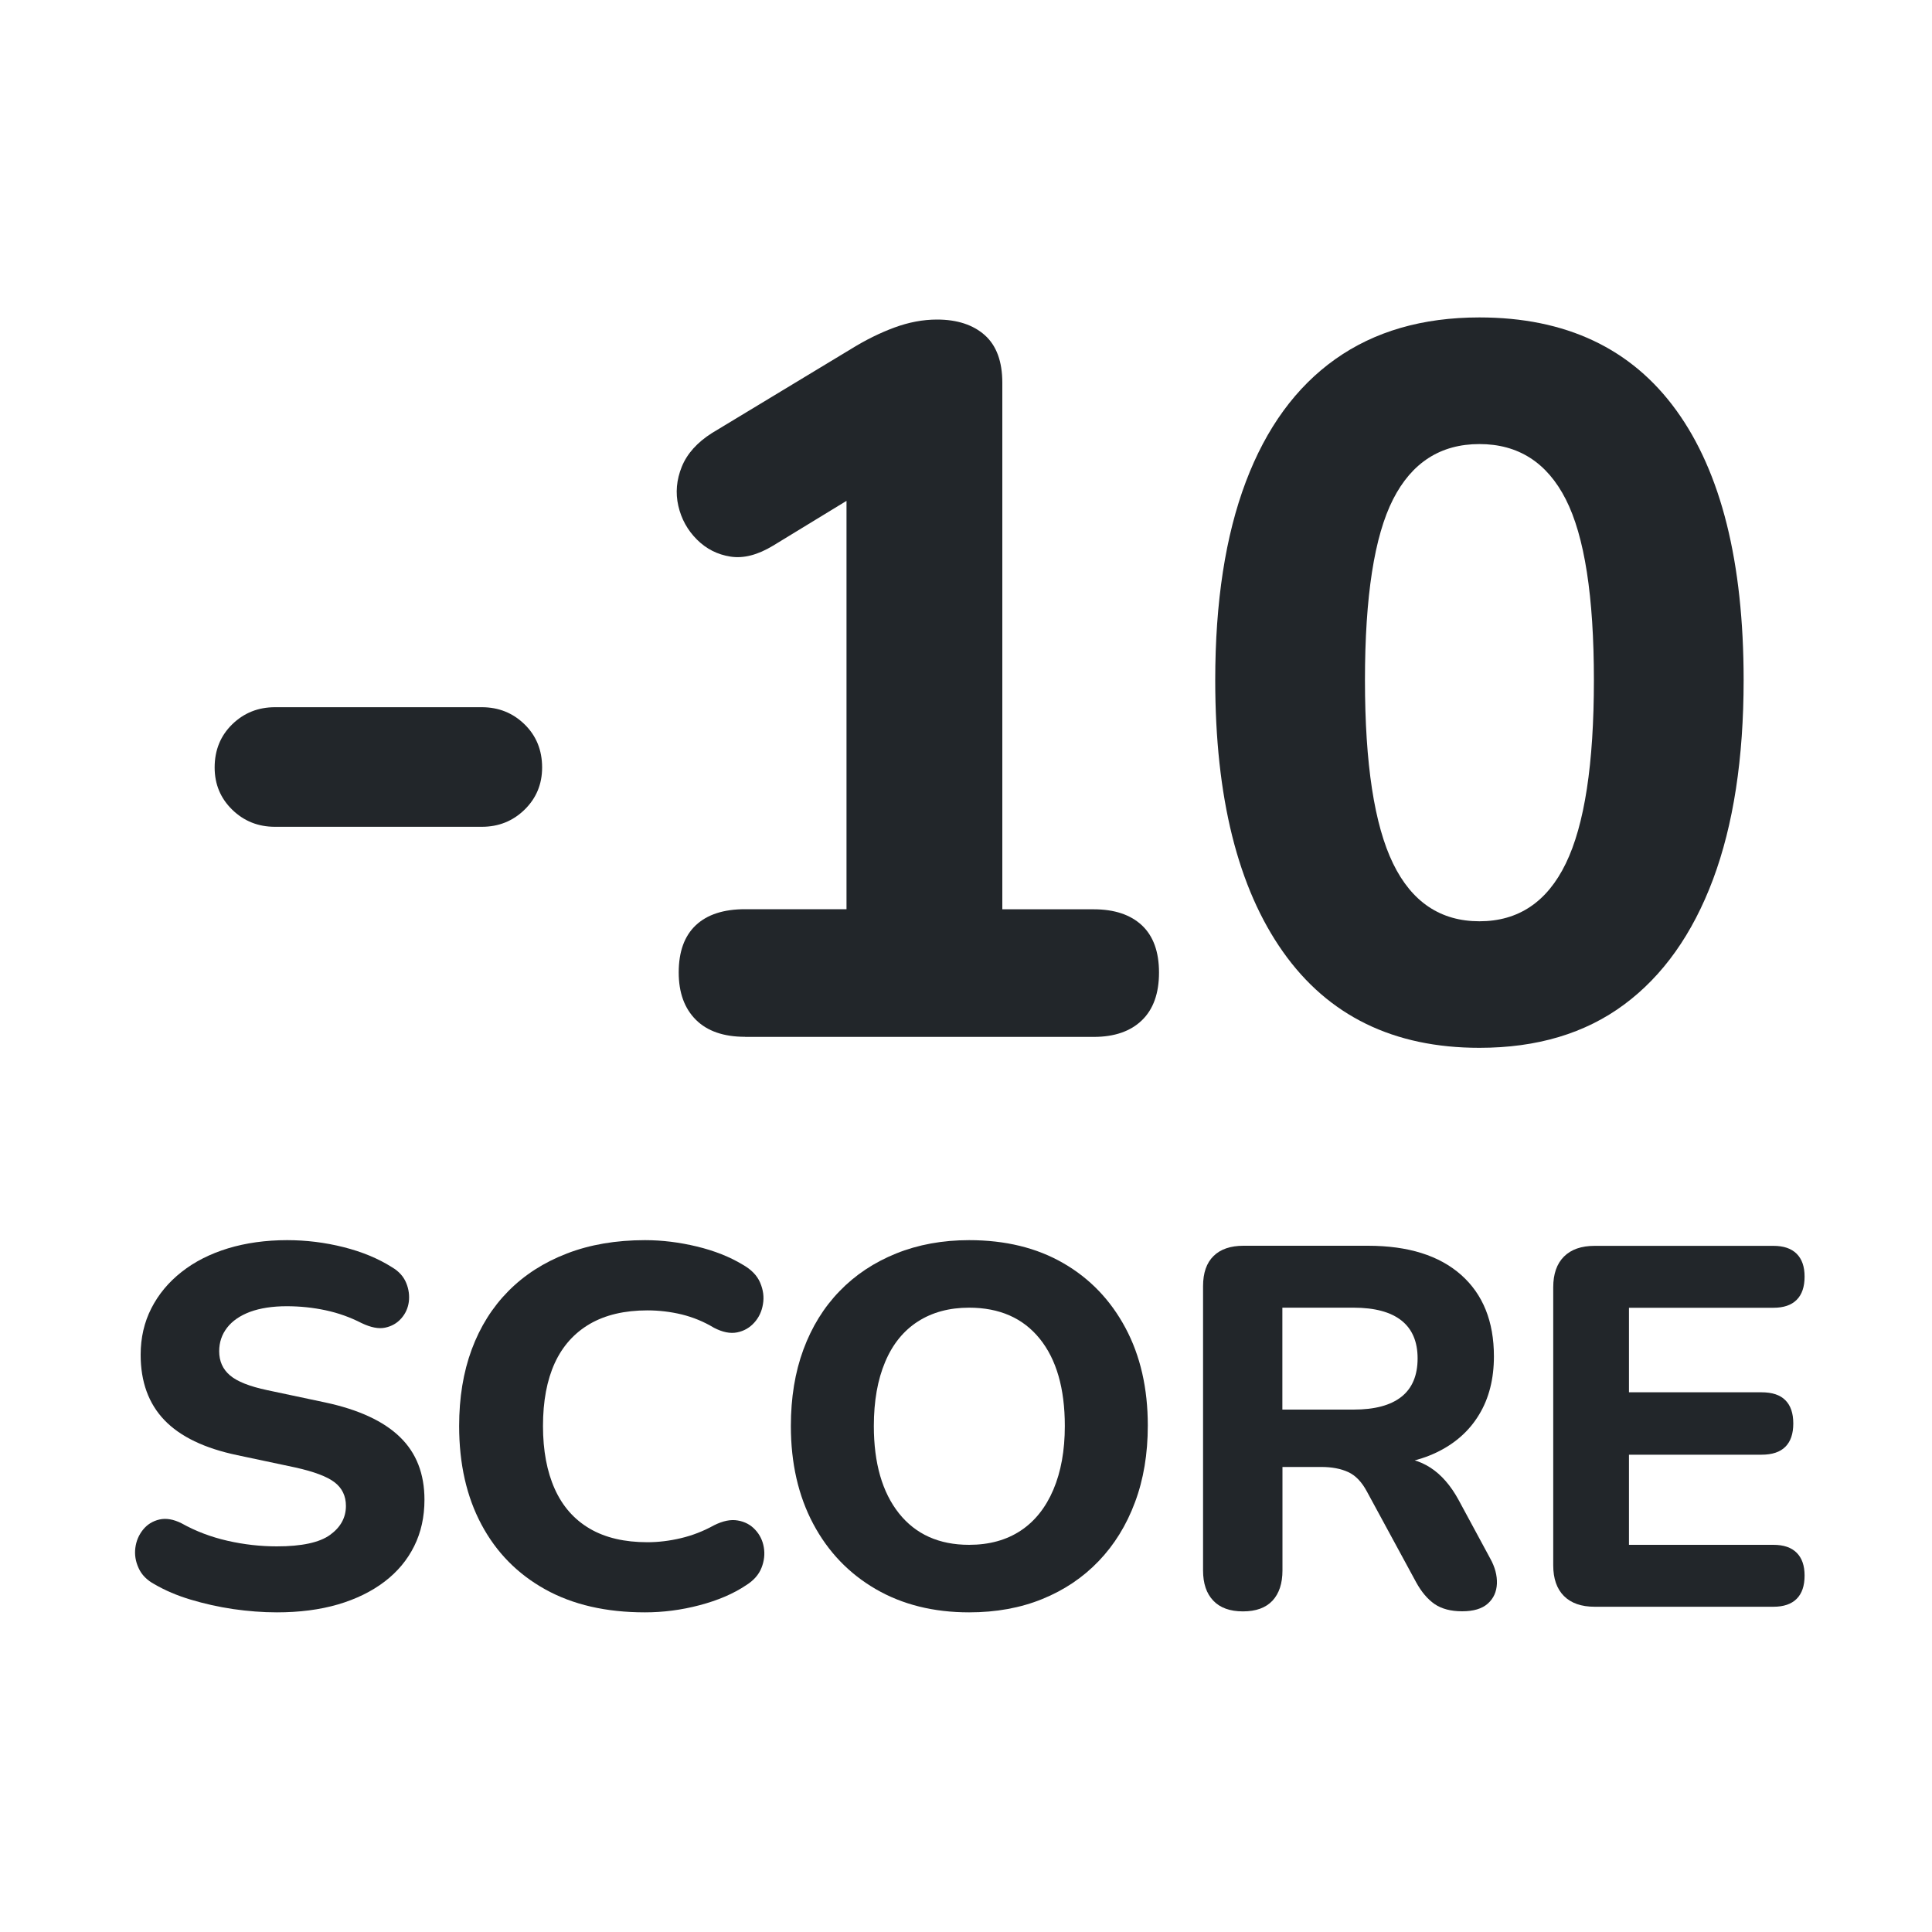
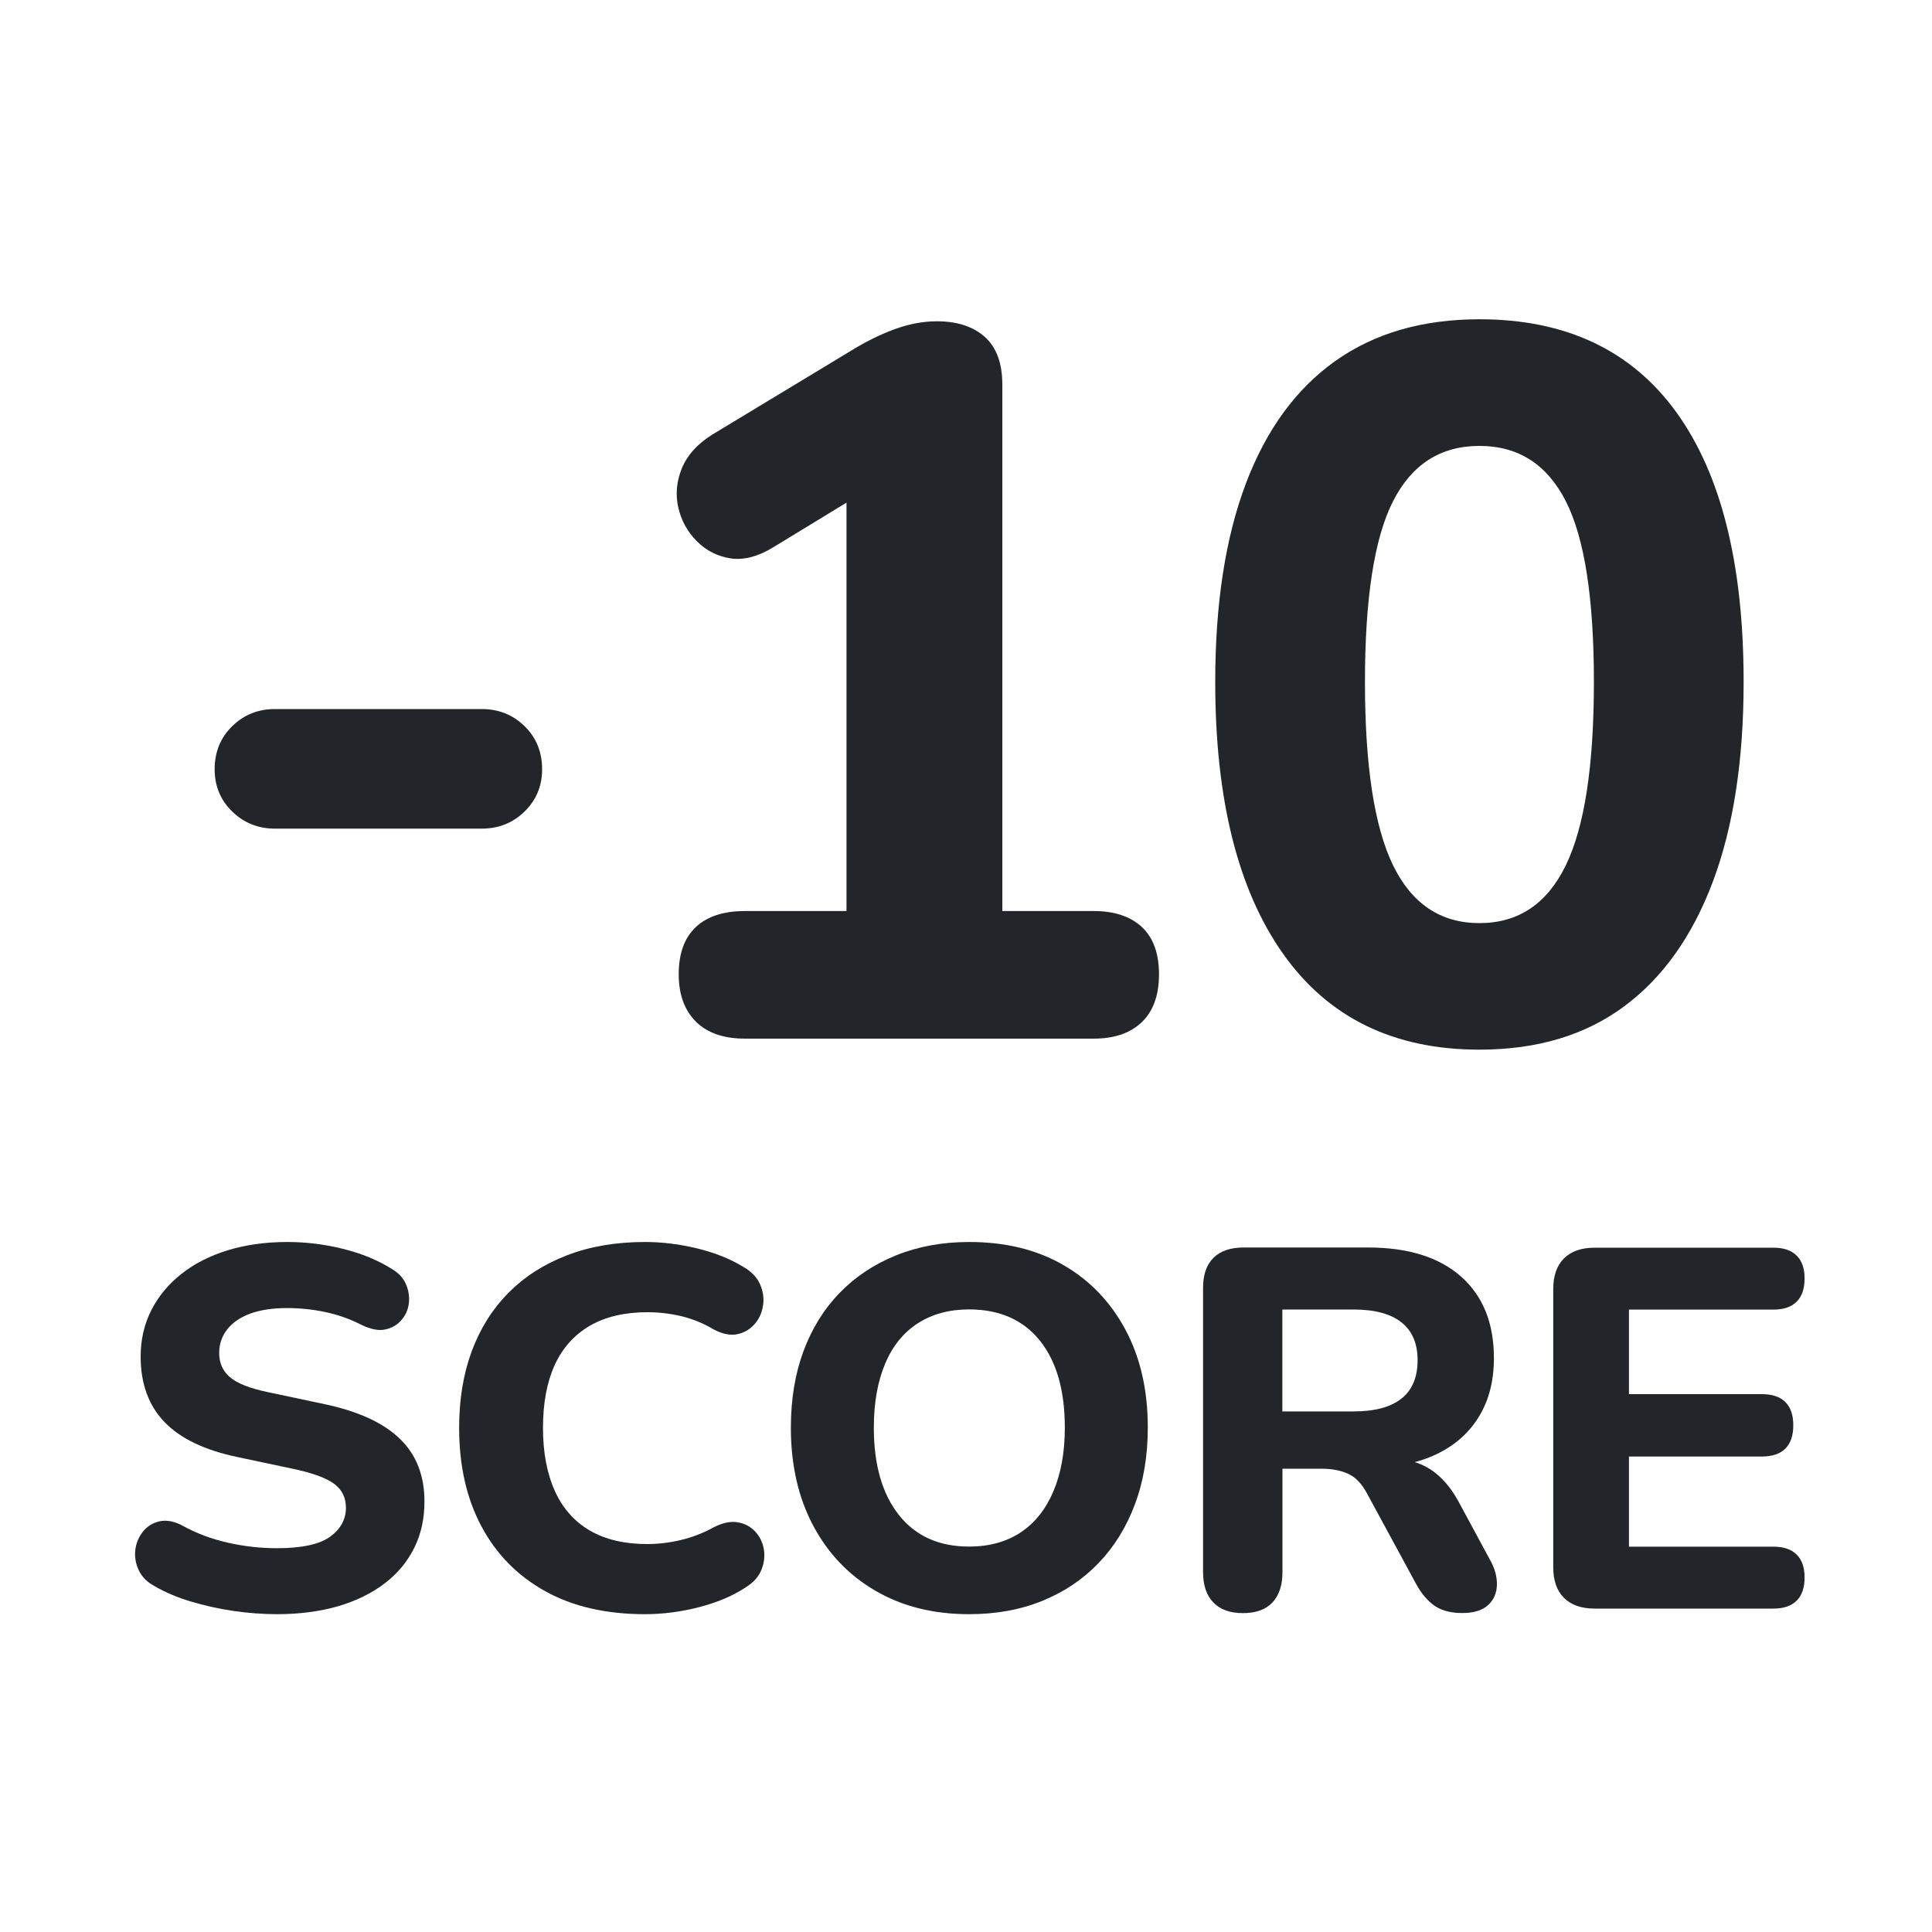
<svg xmlns="http://www.w3.org/2000/svg" version="1.1" id="Vrstva_1" x="0px" y="0px" viewBox="0 0 200 200" style="enable-background:new 0 0 200 200;" xml:space="preserve">
  <style type="text/css">
	.st0{fill:#22262A;}
</style>
  <g>
-     <path class="st0" d="M28.46,85.59c-1.73,0-3.21-0.59-4.42-1.77c-1.21-1.18-1.82-2.63-1.82-4.37c0-1.8,0.61-3.29,1.82-4.47   c1.21-1.18,2.69-1.77,4.42-1.77h21.42c1.73,0,3.21,0.59,4.42,1.77c1.21,1.18,1.82,2.67,1.82,4.47c0,1.73-0.61,3.19-1.82,4.37   c-1.21,1.18-2.69,1.77-4.42,1.77H28.46z" />
-     <path class="st0" d="M77.13,107.33c-2.22,0-3.92-0.59-5.1-1.77c-1.18-1.18-1.77-2.81-1.77-4.89c0-2.15,0.59-3.78,1.77-4.89   c1.18-1.11,2.88-1.66,5.1-1.66h10.5v-46.9h7.59l-15.18,9.26c-1.6,0.97-3.07,1.35-4.42,1.14s-2.51-0.8-3.48-1.77   c-0.97-0.97-1.61-2.13-1.92-3.48c-0.31-1.35-0.19-2.7,0.36-4.06c0.55-1.35,1.59-2.51,3.12-3.48l14.46-8.74   c1.46-0.9,2.93-1.63,4.42-2.18c1.49-0.55,2.96-0.83,4.42-0.83c2.08,0,3.73,0.54,4.94,1.61c1.21,1.08,1.82,2.72,1.82,4.94v54.5h9.46   c2.15,0,3.81,0.56,4.99,1.66c1.18,1.11,1.77,2.74,1.77,4.89c0,2.15-0.59,3.8-1.77,4.94c-1.18,1.14-2.84,1.72-4.99,1.72H77.13z" />
-     <path class="st0" d="M153.15,108.47c-8.88,0-15.65-3.31-20.33-9.93c-4.68-6.62-7.02-16-7.02-28.13c0-8.11,1.06-14.96,3.17-20.54   c2.11-5.58,5.2-9.81,9.26-12.69c4.06-2.88,9.03-4.32,14.92-4.32c8.94,0,15.74,3.21,20.38,9.62c4.64,6.41,6.97,15.72,6.97,27.92   c0,8.11-1.06,14.99-3.17,20.64c-2.12,5.65-5.18,9.97-9.2,12.95C164.1,106.98,159.11,108.47,153.15,108.47z M153.15,95.37   c4.02,0,7-1.99,8.94-5.98c1.94-3.99,2.91-10.31,2.91-18.98c0-8.67-0.97-14.91-2.91-18.72c-1.94-3.81-4.92-5.72-8.94-5.72   c-4.02,0-7,1.91-8.94,5.72c-1.94,3.81-2.91,10.05-2.91,18.72c0,8.67,0.97,14.99,2.91,18.98C146.15,93.38,149.13,95.37,153.15,95.37   z" />
-     <path class="st0" d="M28.66,166.91c-1.48,0-2.99-0.12-4.53-0.34c-1.54-0.23-3-0.56-4.4-0.98c-1.4-0.42-2.64-0.95-3.74-1.59   c-0.78-0.42-1.33-0.98-1.64-1.67c-0.32-0.69-0.43-1.39-0.34-2.09c0.09-0.71,0.35-1.33,0.79-1.88c0.44-0.55,1.01-0.9,1.7-1.06   c0.69-0.16,1.46-0.03,2.31,0.4c1.45,0.81,3.03,1.41,4.74,1.8c1.71,0.39,3.42,0.58,5.11,0.58c2.58,0,4.42-0.4,5.51-1.19   c1.09-0.79,1.64-1.79,1.64-3c0-1.02-0.39-1.84-1.17-2.44c-0.78-0.6-2.14-1.11-4.08-1.54l-5.99-1.27c-3.39-0.71-5.91-1.92-7.55-3.63   s-2.46-3.97-2.46-6.76c0-1.77,0.37-3.37,1.11-4.82c0.74-1.45,1.78-2.7,3.13-3.76c1.34-1.06,2.94-1.87,4.8-2.44   c1.85-0.56,3.9-0.85,6.12-0.85c1.98,0,3.92,0.24,5.83,0.72c1.91,0.48,3.59,1.17,5.04,2.09c0.71,0.42,1.19,0.96,1.46,1.62   c0.27,0.65,0.35,1.31,0.27,1.96c-0.09,0.65-0.35,1.23-0.79,1.72c-0.44,0.5-1,0.81-1.67,0.95c-0.67,0.14-1.48-0.02-2.44-0.48   c-1.17-0.6-2.4-1.04-3.71-1.32c-1.31-0.28-2.65-0.42-4.03-0.42c-1.48,0-2.75,0.2-3.79,0.58c-1.04,0.39-1.84,0.94-2.38,1.64   c-0.55,0.71-0.82,1.52-0.82,2.44c0,1.03,0.37,1.86,1.11,2.49c0.74,0.64,2.03,1.15,3.87,1.54l5.99,1.27   c3.46,0.74,6.04,1.93,7.74,3.58c1.7,1.64,2.54,3.81,2.54,6.49c0,1.77-0.35,3.37-1.06,4.8c-0.71,1.43-1.73,2.66-3.07,3.68   c-1.34,1.02-2.95,1.81-4.82,2.36C33.1,166.64,31,166.91,28.66,166.91z" />
-     <path class="st0" d="M66.77,166.91c-4.03,0-7.47-0.79-10.33-2.38c-2.86-1.59-5.06-3.82-6.6-6.71c-1.54-2.88-2.31-6.28-2.31-10.2   c0-2.93,0.43-5.57,1.3-7.92c0.87-2.35,2.13-4.36,3.79-6.04c1.66-1.68,3.68-2.98,6.07-3.9c2.38-0.92,5.08-1.38,8.08-1.38   c1.77,0,3.56,0.22,5.38,0.66c1.82,0.44,3.4,1.07,4.74,1.88c0.88,0.5,1.48,1.11,1.8,1.86s0.42,1.48,0.29,2.23   c-0.12,0.74-0.42,1.38-0.9,1.91s-1.07,0.87-1.78,1.01c-0.71,0.14-1.5-0.02-2.39-0.48c-1.06-0.64-2.17-1.09-3.34-1.38   c-1.17-0.28-2.35-0.42-3.55-0.42c-2.37,0-4.35,0.47-5.96,1.4c-1.61,0.94-2.82,2.29-3.63,4.05c-0.81,1.77-1.22,3.94-1.22,6.52   c0,2.54,0.41,4.72,1.22,6.52c0.81,1.8,2.02,3.17,3.63,4.11c1.61,0.94,3.6,1.4,5.96,1.4c1.13,0,2.29-0.14,3.47-0.42   c1.18-0.28,2.32-0.72,3.42-1.33c0.92-0.46,1.74-0.63,2.46-0.5c0.72,0.12,1.33,0.44,1.8,0.95c0.48,0.51,0.78,1.12,0.9,1.83   c0.12,0.71,0.04,1.41-0.24,2.12c-0.28,0.71-0.81,1.31-1.59,1.8c-1.31,0.88-2.92,1.57-4.82,2.07   C70.53,166.67,68.64,166.91,66.77,166.91z" />
-     <path class="st0" d="M100.32,166.91c-3.67,0-6.9-0.8-9.67-2.41c-2.77-1.61-4.93-3.86-6.47-6.76c-1.54-2.9-2.31-6.27-2.31-10.12   c0-2.93,0.43-5.57,1.3-7.92c0.87-2.35,2.11-4.36,3.74-6.04c1.62-1.68,3.58-2.98,5.86-3.9c2.28-0.92,4.8-1.38,7.55-1.38   c3.75,0,7,0.79,9.75,2.38c2.76,1.59,4.9,3.83,6.44,6.71s2.31,6.25,2.31,10.1c0,2.93-0.44,5.58-1.33,7.95   c-0.88,2.37-2.14,4.4-3.76,6.09c-1.63,1.7-3.57,3-5.83,3.92C105.64,166.45,103.11,166.91,100.32,166.91z M100.32,159.92   c2.08,0,3.86-0.49,5.33-1.46s2.6-2.39,3.39-4.24c0.79-1.86,1.19-4.05,1.19-6.6c0-3.89-0.87-6.9-2.6-9.04   c-1.73-2.14-4.17-3.21-7.31-3.21c-2.05,0-3.82,0.48-5.3,1.43c-1.48,0.95-2.62,2.35-3.39,4.19c-0.78,1.84-1.17,4.05-1.17,6.63   c0,3.85,0.87,6.86,2.6,9.04C94.79,158.83,97.21,159.92,100.32,159.92z" />
-     <path class="st0" d="M128.67,166.81c-1.34,0-2.37-0.37-3.07-1.11c-0.71-0.74-1.06-1.78-1.06-3.13v-29.42   c0-1.38,0.36-2.42,1.09-3.13c0.72-0.71,1.76-1.06,3.1-1.06h12.88c4.17,0,7.38,1.01,9.65,3.02c2.26,2.01,3.39,4.82,3.39,8.43   c0,2.33-0.51,4.35-1.54,6.04c-1.03,1.7-2.5,3-4.43,3.92c-1.93,0.92-4.29,1.38-7.08,1.38l0.42-0.9h2.17c1.48,0,2.78,0.36,3.9,1.09   c1.11,0.72,2.08,1.83,2.89,3.31l3.29,6.09c0.49,0.88,0.72,1.75,0.69,2.6c-0.04,0.85-0.35,1.54-0.95,2.07   c-0.6,0.53-1.48,0.79-2.65,0.79s-2.11-0.25-2.84-0.74c-0.72-0.5-1.37-1.25-1.93-2.28l-5.09-9.38c-0.53-0.99-1.17-1.66-1.93-2.01   c-0.76-0.35-1.69-0.53-2.78-0.53h-4.03v10.71c0,1.34-0.34,2.38-1.03,3.13C131.03,166.44,130.02,166.81,128.67,166.81z    M132.75,145.92h7.37c2.19,0,3.84-0.44,4.96-1.33c1.11-0.88,1.67-2.21,1.67-3.97c0-1.73-0.56-3.04-1.67-3.92   c-1.11-0.88-2.76-1.33-4.96-1.33h-7.37V145.92z" />
-     <path class="st0" d="M165.08,166.33c-1.38,0-2.44-0.37-3.18-1.11s-1.11-1.8-1.11-3.18v-28.78c0-1.38,0.37-2.44,1.11-3.18   s1.8-1.11,3.18-1.11h18.5c1.06,0,1.86,0.27,2.41,0.82c0.55,0.55,0.82,1.33,0.82,2.36c0,1.06-0.27,1.86-0.82,2.41   c-0.55,0.55-1.35,0.82-2.41,0.82h-14.95v8.75h13.73c1.09,0,1.92,0.27,2.46,0.82c0.55,0.55,0.82,1.35,0.82,2.41   c0,1.06-0.27,1.86-0.82,2.41c-0.55,0.55-1.37,0.82-2.46,0.82h-13.73v9.33h14.95c1.06,0,1.86,0.27,2.41,0.82   c0.55,0.55,0.82,1.33,0.82,2.36c0,1.06-0.27,1.86-0.82,2.41c-0.55,0.55-1.35,0.82-2.41,0.82H165.08z" />
+ </g>
+   <g>
+ </g>
+   <g>
+ </g>
+   <g>
+     <path class="st0" d="M28.46,85.78c-1.73,0-3.21-0.59-4.42-1.77c-1.21-1.18-1.82-2.63-1.82-4.37c0-1.8,0.61-3.29,1.82-4.47   c1.21-1.18,2.69-1.77,4.42-1.77h21.42c1.73,0,3.21,0.59,4.42,1.77c1.21,1.18,1.82,2.67,1.82,4.47c0,1.73-0.61,3.19-1.82,4.37   c-1.21,1.18-2.69,1.77-4.42,1.77H28.46z" />
+     <path class="st0" d="M77.13,107.52c-2.22,0-3.92-0.59-5.1-1.77c-1.18-1.18-1.77-2.81-1.77-4.89c0-2.15,0.59-3.78,1.77-4.89   c1.18-1.11,2.88-1.66,5.1-1.66h10.5V47.4h7.59l-15.18,9.26c-1.6,0.97-3.07,1.35-4.42,1.14s-2.51-0.8-3.48-1.77   c-0.97-0.97-1.61-2.13-1.92-3.48s-0.19-2.7,0.36-4.06c0.55-1.35,1.59-2.51,3.12-3.48l14.46-8.74c1.46-0.9,2.93-1.63,4.42-2.18   c1.49-0.55,2.96-0.83,4.42-0.83c2.08,0,3.73,0.54,4.94,1.61c1.21,1.08,1.82,2.72,1.82,4.94v54.5h9.46c2.15,0,3.81,0.56,4.99,1.66   c1.18,1.11,1.77,2.74,1.77,4.89c0,2.15-0.59,3.8-1.77,4.94c-1.18,1.14-2.84,1.72-4.99,1.72H77.13z" />
+     <path class="st0" d="M153.15,108.66c-8.88,0-15.65-3.31-20.33-9.93c-4.68-6.62-7.02-16-7.02-28.13c0-8.11,1.06-14.96,3.17-20.54   c2.11-5.58,5.2-9.81,9.26-12.69c4.06-2.88,9.03-4.32,14.92-4.32c8.94,0,15.74,3.21,20.38,9.62c4.64,6.41,6.97,15.72,6.97,27.92   c0,8.11-1.06,14.99-3.17,20.64c-2.12,5.65-5.18,9.97-9.2,12.95C164.1,107.17,159.11,108.66,153.15,108.66z M153.15,95.56   c4.02,0,7-1.99,8.94-5.98c1.94-3.99,2.91-10.31,2.91-18.98c0-8.67-0.97-14.91-2.91-18.72c-1.94-3.81-4.92-5.72-8.94-5.72   c-4.02,0-7,1.91-8.94,5.72c-1.94,3.81-2.91,10.05-2.91,18.72c0,8.67,0.97,14.99,2.91,18.98C146.15,93.56,149.13,95.56,153.15,95.56   z" />
+     <path class="st0" d="M28.66,167.1c-1.48,0-2.99-0.12-4.53-0.34c-1.54-0.23-3-0.56-4.4-0.98c-1.4-0.42-2.64-0.95-3.74-1.59   c-0.78-0.42-1.33-0.98-1.64-1.67c-0.32-0.69-0.43-1.39-0.34-2.09c0.09-0.71,0.35-1.33,0.79-1.88c0.44-0.55,1.01-0.9,1.7-1.06   c0.69-0.16,1.46-0.03,2.31,0.4c1.45,0.81,3.03,1.41,4.74,1.8c1.71,0.39,3.42,0.58,5.11,0.58c2.58,0,4.42-0.4,5.51-1.19   c1.09-0.79,1.64-1.79,1.64-3c0-1.02-0.39-1.84-1.17-2.44c-0.78-0.6-2.14-1.11-4.08-1.54l-5.99-1.27c-3.39-0.71-5.91-1.92-7.55-3.63   s-2.46-3.97-2.46-6.76c0-1.77,0.37-3.37,1.11-4.82c0.74-1.45,1.78-2.7,3.13-3.76c1.34-1.06,2.94-1.87,4.8-2.44   c1.85-0.56,3.9-0.85,6.12-0.85c1.98,0,3.92,0.24,5.83,0.72c1.91,0.48,3.59,1.17,5.04,2.09c0.71,0.42,1.19,0.96,1.46,1.62   c0.27,0.65,0.35,1.31,0.27,1.96c-0.09,0.65-0.35,1.23-0.79,1.72c-0.44,0.5-1,0.81-1.67,0.95c-0.67,0.14-1.48-0.02-2.44-0.48   c-1.17-0.6-2.4-1.04-3.71-1.32c-1.31-0.28-2.65-0.42-4.03-0.42c-1.48,0-2.75,0.2-3.79,0.58c-1.04,0.39-1.84,0.94-2.38,1.64   c-0.55,0.71-0.82,1.52-0.82,2.44c0,1.03,0.37,1.86,1.11,2.49c0.74,0.64,2.03,1.15,3.87,1.54l5.99,1.27   c3.46,0.74,6.04,1.93,7.74,3.58c1.7,1.64,2.54,3.81,2.54,6.49c0,1.77-0.35,3.37-1.06,4.8c-0.71,1.43-1.73,2.66-3.07,3.68   c-1.34,1.02-2.95,1.81-4.82,2.36C33.1,166.82,30.99,167.1,28.66,167.1z" />
+     <path class="st0" d="M66.77,167.1c-4.03,0-7.47-0.79-10.33-2.38c-2.86-1.59-5.06-3.82-6.6-6.71c-1.54-2.88-2.31-6.28-2.31-10.2   c0-2.93,0.43-5.57,1.3-7.92c0.87-2.35,2.13-4.36,3.79-6.04c1.66-1.68,3.68-2.98,6.07-3.9c2.38-0.92,5.08-1.38,8.08-1.38   c1.77,0,3.56,0.22,5.38,0.66c1.82,0.44,3.4,1.07,4.74,1.88c0.88,0.5,1.48,1.11,1.8,1.86s0.42,1.48,0.29,2.23   c-0.12,0.74-0.42,1.38-0.9,1.91s-1.07,0.87-1.78,1.01c-0.71,0.14-1.5-0.02-2.39-0.48c-1.06-0.64-2.17-1.09-3.34-1.38   c-1.17-0.28-2.35-0.42-3.55-0.42c-2.37,0-4.35,0.47-5.96,1.4c-1.61,0.94-2.82,2.29-3.63,4.05c-0.81,1.77-1.22,3.94-1.22,6.52   c0,2.54,0.41,4.72,1.22,6.52c0.81,1.8,2.02,3.17,3.63,4.11c1.61,0.94,3.6,1.4,5.96,1.4c1.13,0,2.29-0.14,3.47-0.42   c1.18-0.28,2.32-0.72,3.42-1.33c0.92-0.46,1.74-0.63,2.46-0.5c0.72,0.12,1.33,0.44,1.8,0.95c0.48,0.51,0.78,1.12,0.9,1.83   c0.12,0.71,0.04,1.41-0.24,2.12c-0.28,0.71-0.81,1.31-1.59,1.8c-1.31,0.88-2.92,1.57-4.82,2.07   C70.53,166.85,68.64,167.1,66.77,167.1z" />
+     <path class="st0" d="M100.32,167.1c-3.68,0-6.9-0.8-9.67-2.41c-2.77-1.61-4.93-3.86-6.47-6.76c-1.54-2.9-2.31-6.27-2.31-10.12   c0-2.93,0.43-5.57,1.3-7.92c0.87-2.35,2.11-4.36,3.74-6.04c1.62-1.68,3.58-2.98,5.86-3.9c2.28-0.92,4.8-1.38,7.55-1.38   c3.75,0,7,0.79,9.75,2.38c2.76,1.59,4.9,3.83,6.44,6.71s2.31,6.25,2.31,10.1c0,2.93-0.44,5.58-1.33,7.95   c-0.88,2.37-2.14,4.4-3.76,6.09c-1.63,1.7-3.57,3-5.83,3.92C105.64,166.64,103.11,167.1,100.32,167.1z M100.32,160.1   c2.08,0,3.86-0.49,5.33-1.46s2.6-2.39,3.39-4.24c0.79-1.86,1.19-4.05,1.19-6.6c0-3.89-0.87-6.9-2.6-9.04   c-1.73-2.14-4.17-3.21-7.31-3.21c-2.05,0-3.82,0.48-5.3,1.43c-1.48,0.95-2.62,2.35-3.39,4.19c-0.78,1.84-1.17,4.05-1.17,6.63   c0,3.85,0.87,6.86,2.6,9.04C94.79,159.02,97.21,160.1,100.32,160.1z" />
+     <path class="st0" d="M128.67,166.99c-1.34,0-2.37-0.37-3.07-1.11c-0.71-0.74-1.06-1.78-1.06-3.13v-29.42   c0-1.38,0.36-2.42,1.09-3.13c0.72-0.71,1.76-1.06,3.1-1.06h12.88c4.17,0,7.38,1.01,9.65,3.02c2.26,2.01,3.39,4.82,3.39,8.43   c0,2.33-0.51,4.35-1.54,6.04c-1.03,1.7-2.5,3-4.43,3.92c-1.93,0.92-4.29,1.38-7.08,1.38l0.42-0.9h2.17c1.48,0,2.78,0.36,3.9,1.09   c1.11,0.72,2.08,1.83,2.89,3.31l3.29,6.09c0.49,0.88,0.72,1.75,0.69,2.6c-0.04,0.85-0.35,1.54-0.95,2.07   c-0.6,0.53-1.48,0.79-2.65,0.79s-2.11-0.25-2.84-0.74c-0.72-0.5-1.37-1.25-1.93-2.28l-5.09-9.38c-0.53-0.99-1.17-1.66-1.93-2.01   c-0.76-0.35-1.69-0.53-2.78-0.53h-4.03v10.71c0,1.34-0.34,2.38-1.03,3.13C131.03,166.62,130.02,166.99,128.67,166.99z    M132.75,146.11h7.37c2.19,0,3.84-0.44,4.96-1.33c1.11-0.88,1.67-2.21,1.67-3.97c0-1.73-0.56-3.04-1.67-3.92   c-1.11-0.88-2.76-1.33-4.96-1.33h-7.37V146.11z" />
+     <path class="st0" d="M165.08,166.52c-1.38,0-2.44-0.37-3.18-1.11s-1.11-1.8-1.11-3.18v-28.78c0-1.38,0.37-2.44,1.11-3.18   s1.8-1.11,3.18-1.11h18.5c1.06,0,1.86,0.27,2.41,0.82c0.55,0.55,0.82,1.33,0.82,2.36c0,1.06-0.27,1.86-0.82,2.41   c-0.55,0.55-1.35,0.82-2.41,0.82h-14.95v8.75h13.73c1.09,0,1.92,0.27,2.46,0.82c0.55,0.55,0.82,1.35,0.82,2.41   c0,1.06-0.27,1.86-0.82,2.41c-0.55,0.55-1.37,0.82-2.46,0.82h-13.73v9.33h14.95c1.06,0,1.86,0.27,2.41,0.82   c0.55,0.55,0.82,1.33,0.82,2.36c0,1.06-0.27,1.86-0.82,2.41c-0.55,0.55-1.35,0.82-2.41,0.82H165.08z" />
  </g>
</svg>
